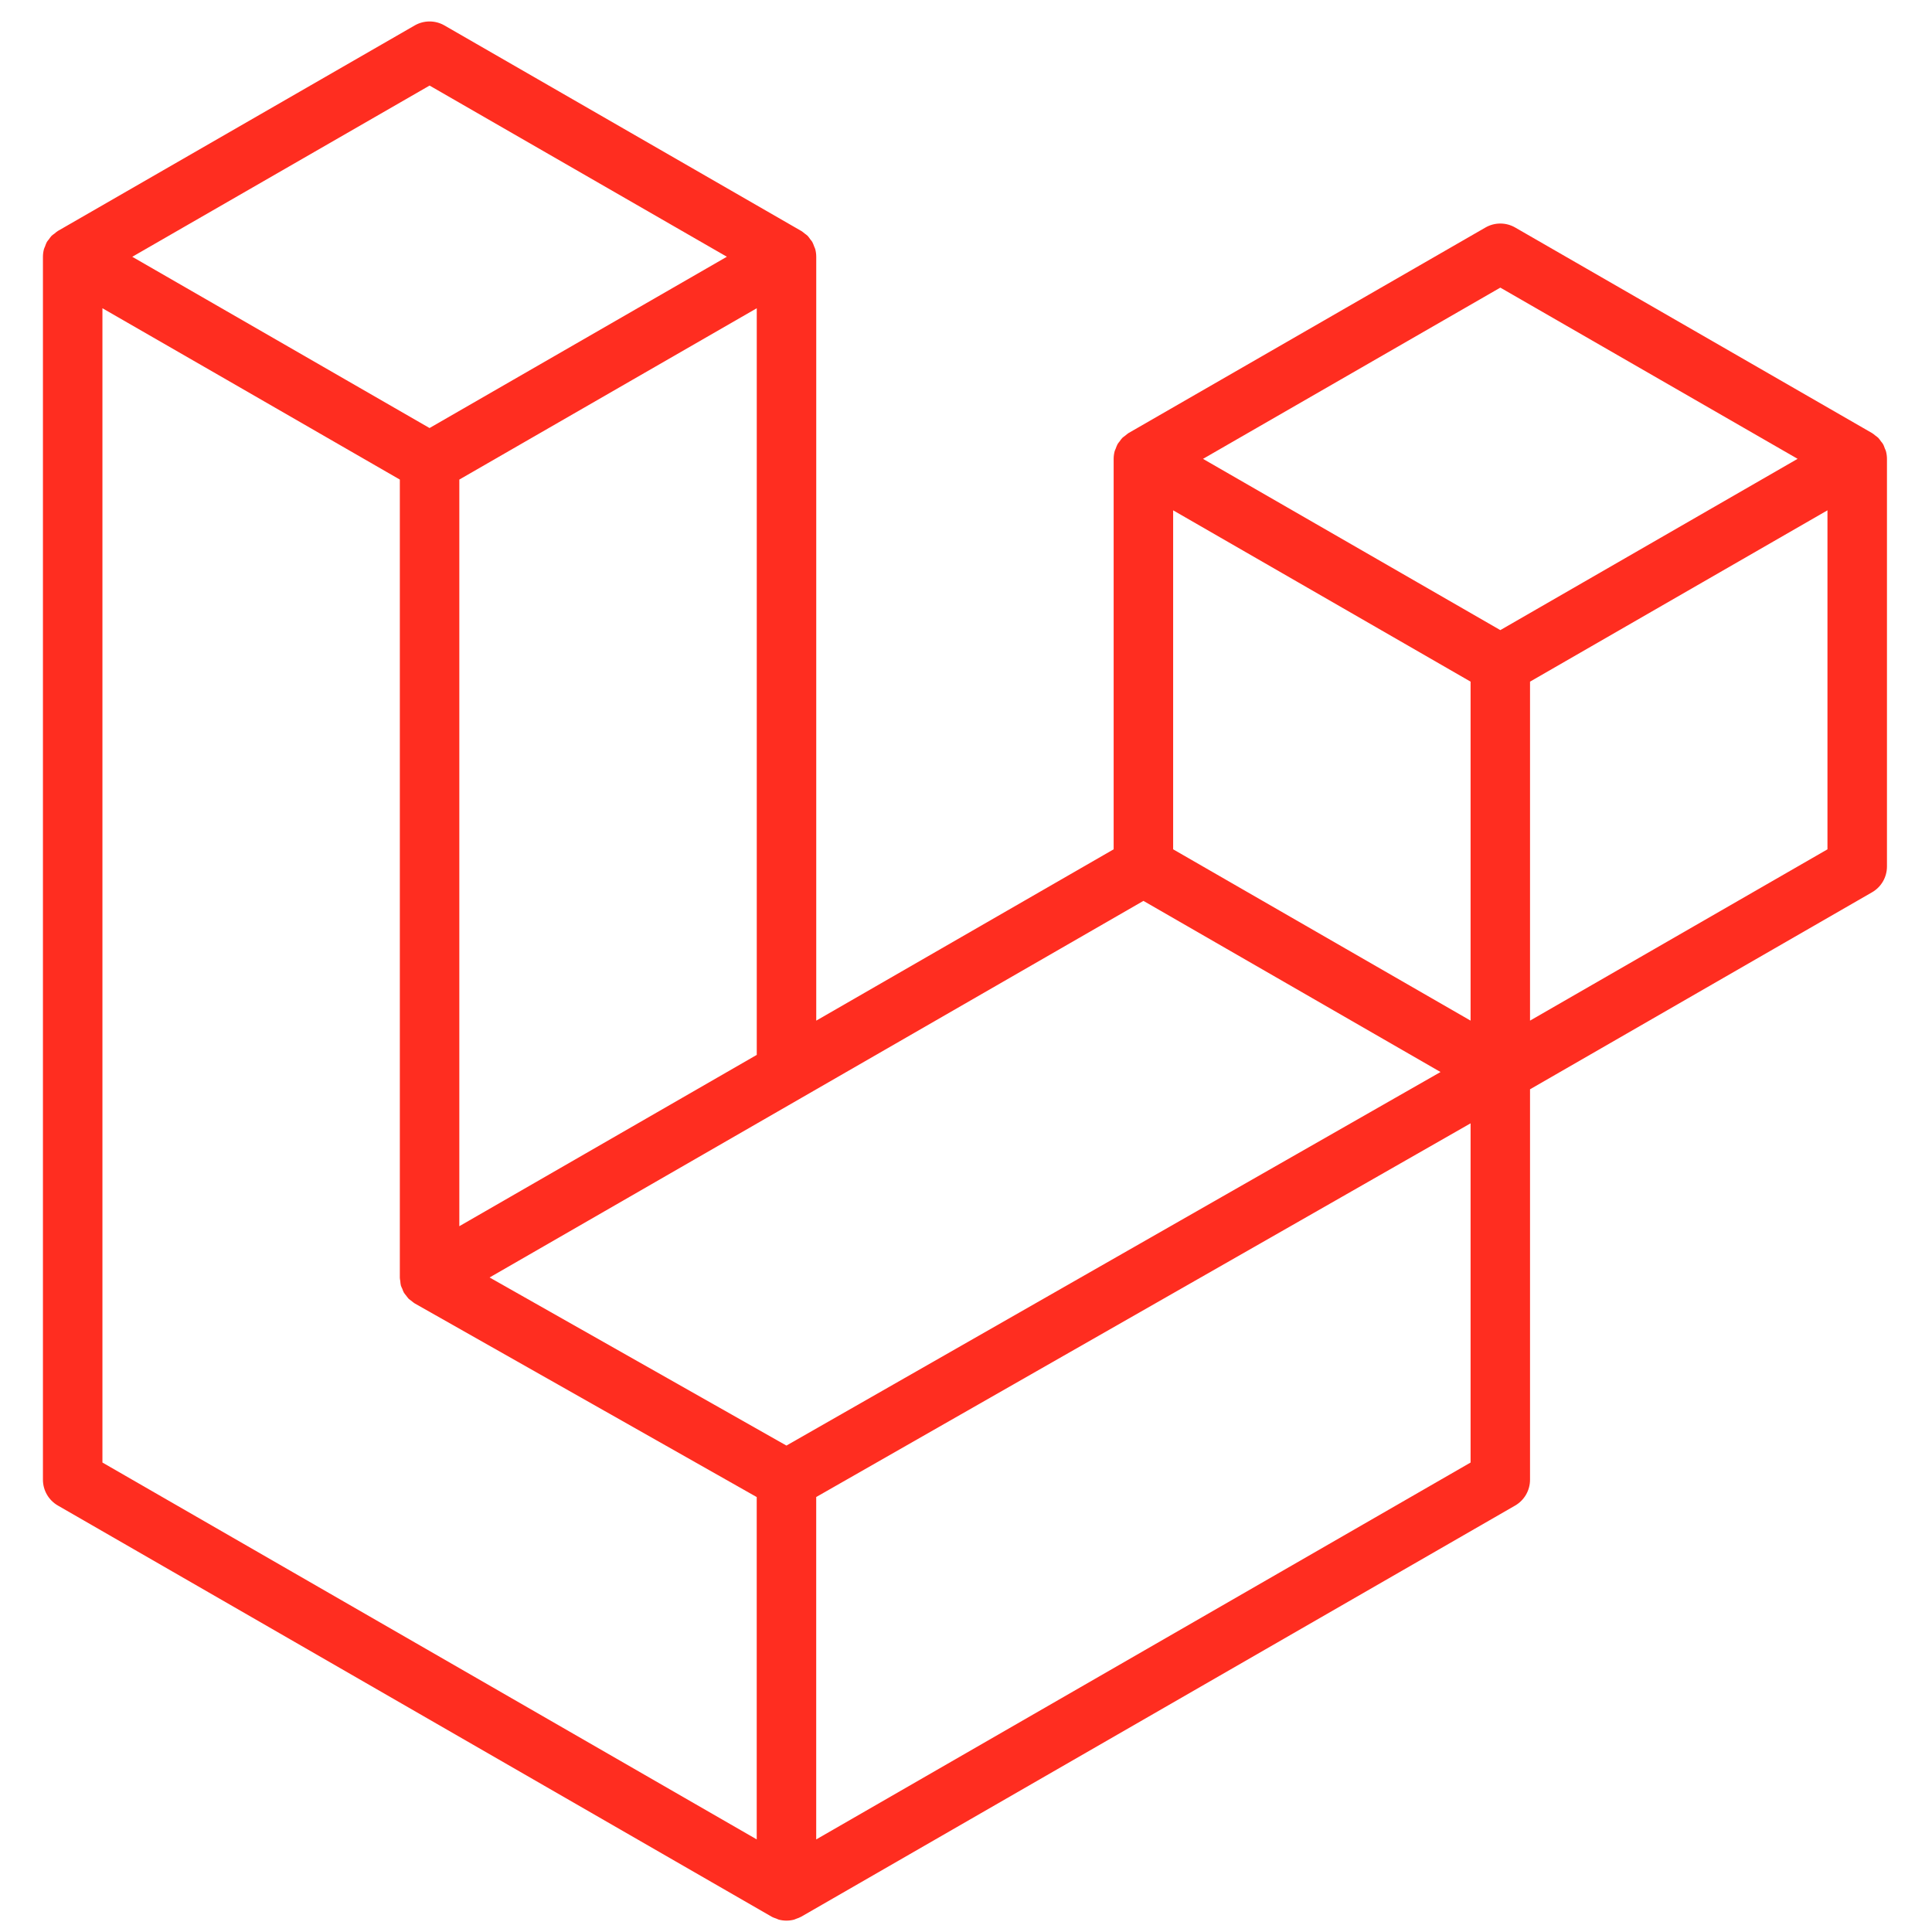
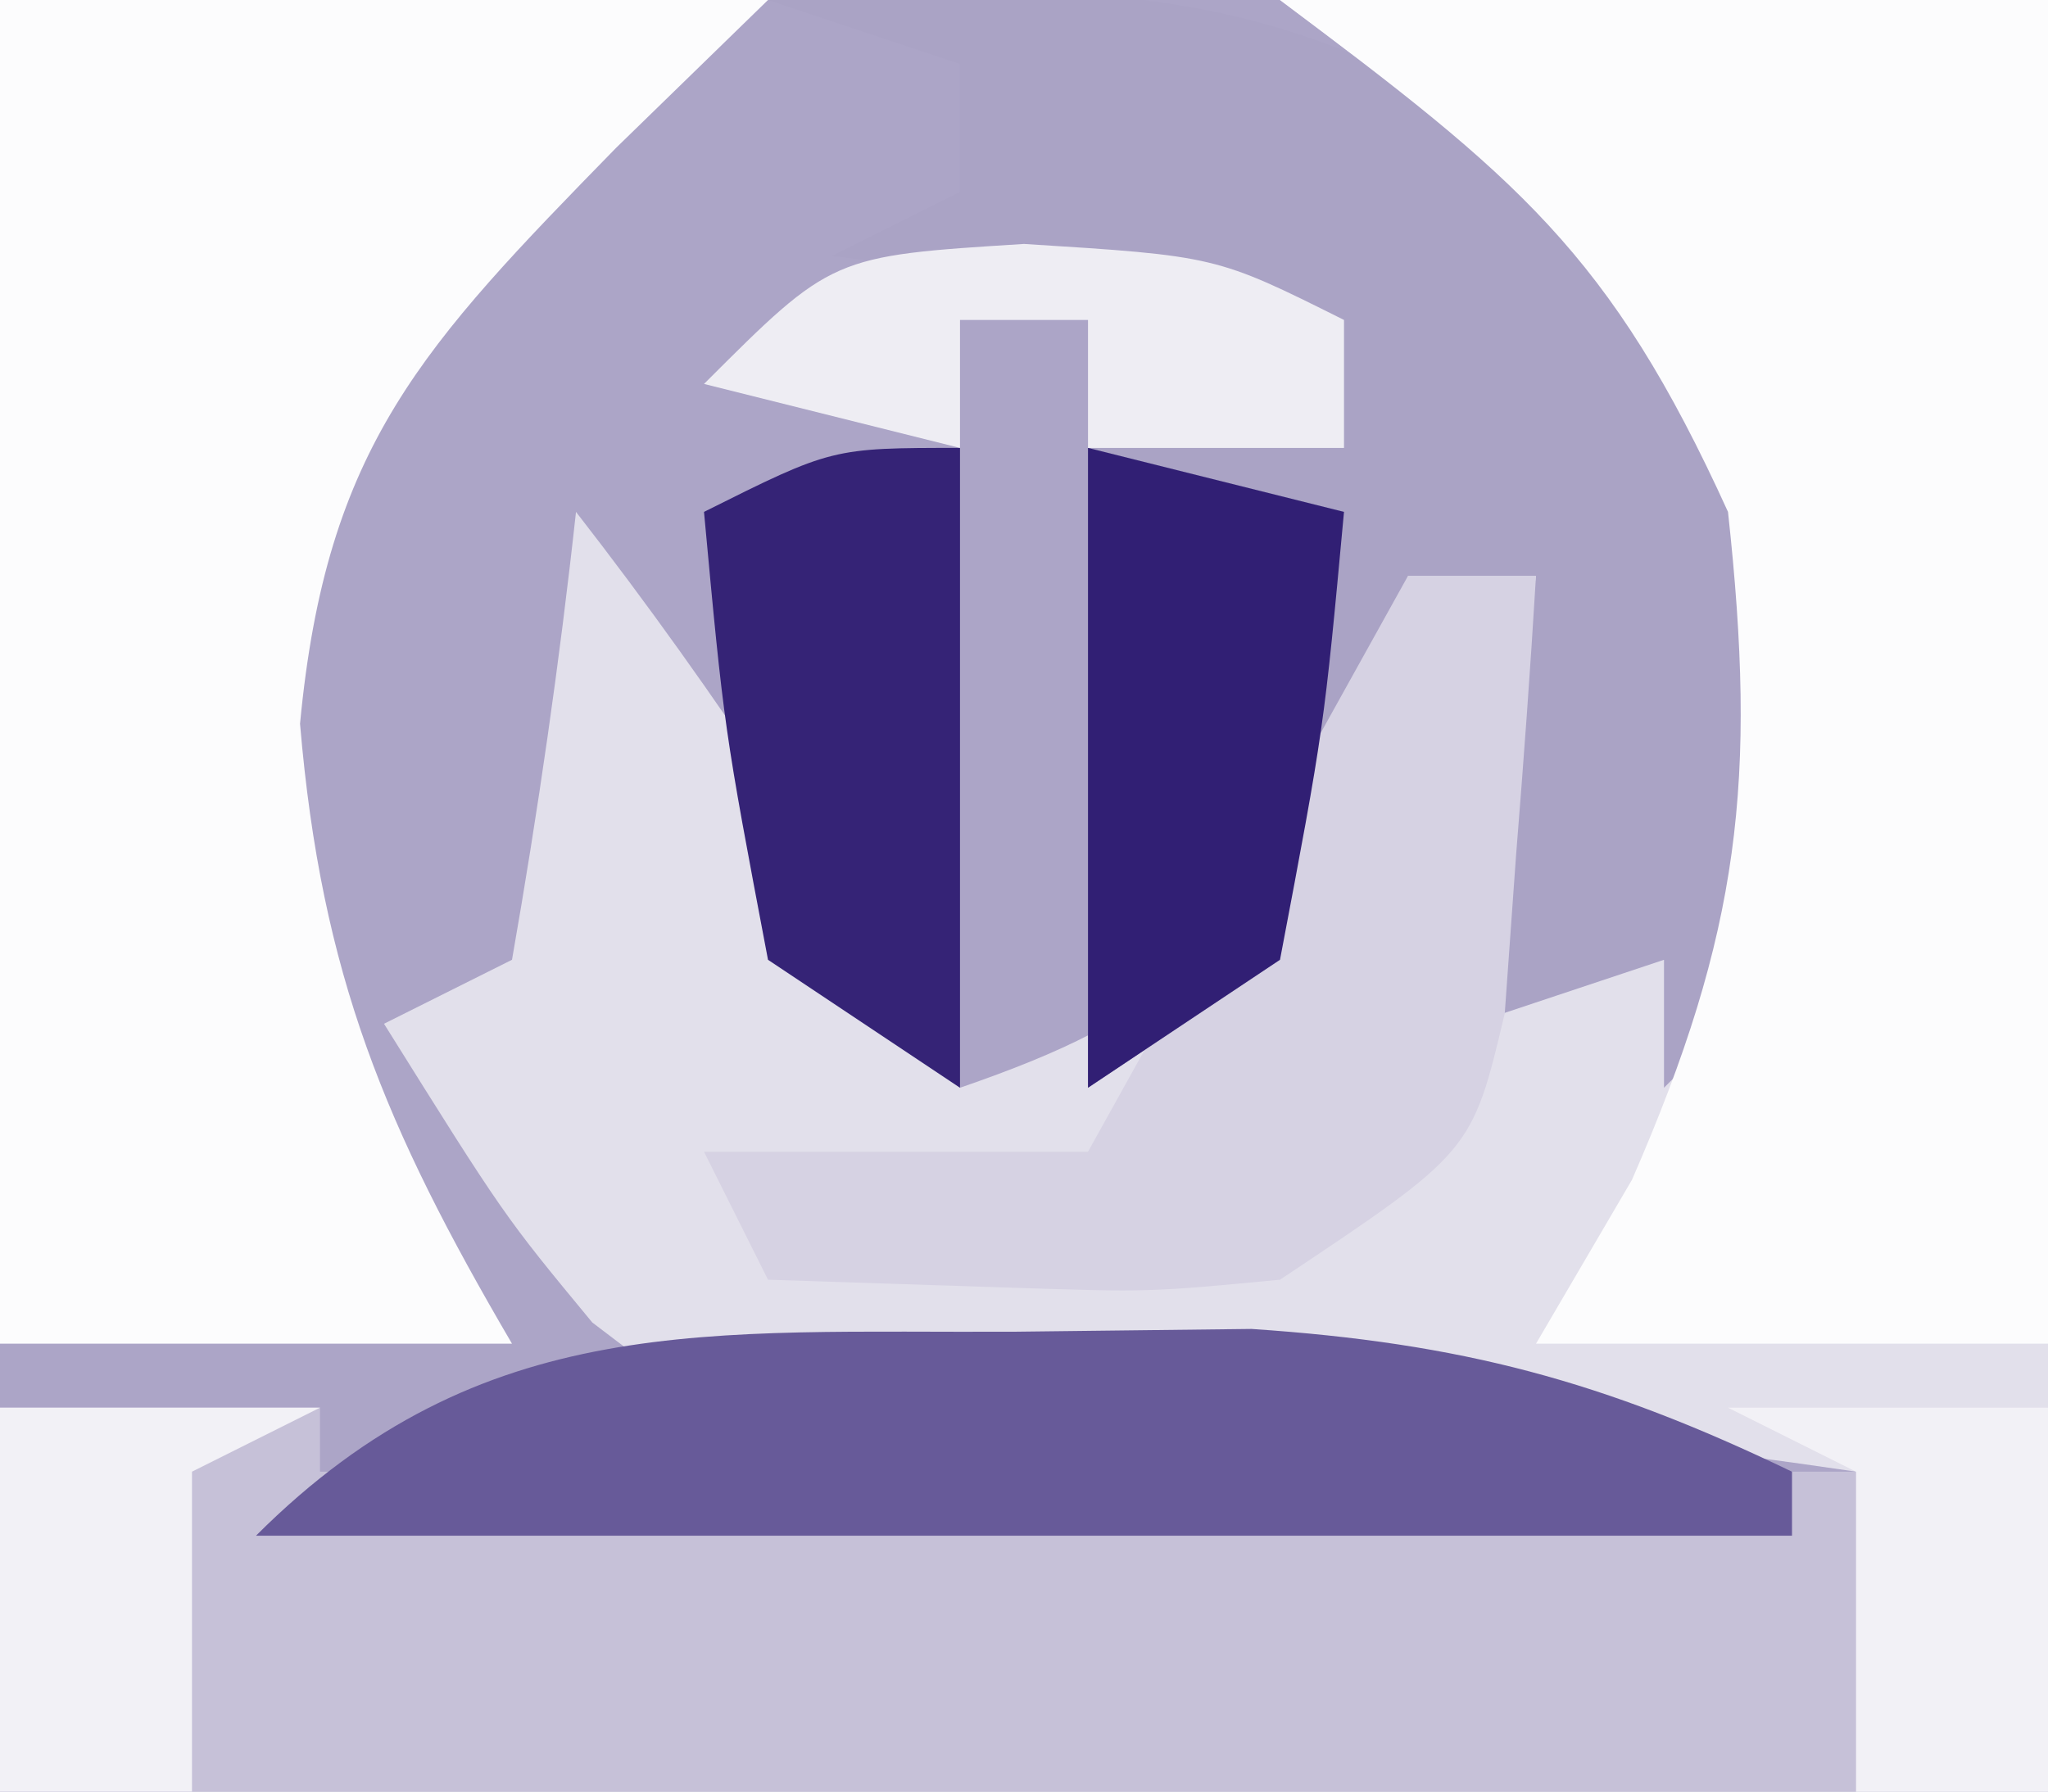
- <svg xmlns="http://www.w3.org/2000/svg" width="166" height="166" viewBox="0 0 166 166" fill="none">
-   <path fill-rule="evenodd" clip-rule="evenodd" d="M162.041 38.759C162.099 38.977 162.129 39.201 162.13 39.426V74.452C162.13 74.902 162.011 75.344 161.786 75.733C161.561 76.122 161.237 76.444 160.847 76.668L131.462 93.594V127.141C131.462 128.054 130.977 128.897 130.186 129.357L68.847 164.683C68.707 164.763 68.554 164.814 68.401 164.868C68.343 164.887 68.289 164.922 68.228 164.938C67.8 165.051 67.349 165.051 66.92 164.938C66.85 164.919 66.786 164.881 66.719 164.855C66.579 164.804 66.432 164.76 66.298 164.683L4.972 129.357C4.583 129.133 4.259 128.81 4.034 128.421C3.808 128.032 3.69 127.591 3.689 127.141L3.689 22.063C3.689 21.834 3.721 21.61 3.779 21.393C3.798 21.32 3.843 21.253 3.868 21.179C3.916 21.045 3.961 20.908 4.031 20.783C4.079 20.7 4.149 20.633 4.206 20.557C4.28 20.454 4.347 20.349 4.433 20.26C4.506 20.186 4.602 20.132 4.685 20.068C4.778 19.992 4.861 19.909 4.966 19.848L35.633 2.185C36.022 1.961 36.462 1.844 36.91 1.844C37.358 1.844 37.798 1.961 38.186 2.185L68.851 19.848H68.857C68.959 19.912 69.045 19.992 69.138 20.065C69.221 20.129 69.313 20.186 69.387 20.257C69.476 20.349 69.54 20.454 69.616 20.557C69.671 20.633 69.744 20.7 69.789 20.783C69.862 20.911 69.904 21.045 69.955 21.179C69.98 21.253 70.025 21.32 70.044 21.396C70.103 21.614 70.133 21.838 70.133 22.063V87.694L95.686 72.974V39.423C95.686 39.2 95.718 38.973 95.775 38.759C95.798 38.683 95.839 38.615 95.865 38.542C95.916 38.408 95.96 38.271 96.031 38.146C96.079 38.063 96.149 37.996 96.203 37.92C96.279 37.818 96.343 37.712 96.433 37.623C96.506 37.549 96.599 37.495 96.681 37.431C96.777 37.355 96.86 37.272 96.962 37.211L127.633 19.548C128.021 19.324 128.461 19.206 128.91 19.206C129.358 19.206 129.798 19.324 130.186 19.548L160.85 37.211C160.959 37.275 161.042 37.355 161.137 37.428C161.217 37.492 161.31 37.549 161.383 37.62C161.473 37.712 161.536 37.818 161.613 37.92C161.67 37.996 161.741 38.063 161.785 38.146C161.859 38.271 161.9 38.408 161.951 38.542C161.98 38.615 162.021 38.683 162.041 38.759ZM157.018 72.974V43.848L146.287 50.028L131.462 58.568V87.694L157.021 72.974H157.018ZM126.354 125.663V96.518L111.771 104.85L70.13 128.626V158.046L126.354 125.663ZM8.801 26.485V125.663L65.018 158.043V128.629L35.649 112L35.64 111.994L35.627 111.988C35.528 111.93 35.445 111.847 35.353 111.777C35.273 111.713 35.18 111.662 35.11 111.592L35.104 111.582C35.021 111.502 34.963 111.403 34.893 111.314C34.829 111.228 34.753 111.154 34.702 111.065L34.699 111.055C34.641 110.96 34.606 110.845 34.565 110.736C34.523 110.64 34.469 110.551 34.443 110.449C34.411 110.328 34.405 110.197 34.392 110.072C34.379 109.976 34.354 109.881 34.354 109.785V109.778V41.205L19.532 32.662L8.801 26.485ZM36.913 7.35L11.364 22.063L36.907 36.777L62.453 22.06L36.907 7.35H36.913ZM50.2 99.174L65.022 90.637V26.485L54.291 32.665L39.466 41.205V105.357L50.2 99.174ZM128.91 24.713L103.363 39.426L128.91 54.14L154.453 39.423L128.91 24.713ZM126.354 58.568L111.529 50.028L100.798 43.848V72.974L115.619 81.511L126.354 87.694V58.568ZM67.571 124.205L105.042 102.803L123.772 92.109L98.245 77.405L68.854 94.334L42.066 109.762L67.571 124.205Z" fill="#FF2D20" />
+ <svg xmlns="http://www.w3.org/2000/svg" version="1.1" width="32" height="28">
+   <path d="M0 0 C10.56 0 21.12 0 32 0 C32 9.24 32 18.48 32 28 C21.44 28 10.88 28 0 28 C0 18.76 0 9.52 0 0 Z " fill="#ACA5C7" transform="translate(0,0)" />
+   <path d="M0 0 C3.96 0 7.92 0 12 0 C12 9.24 12 18.48 12 28 C11.01 28 10.02 28 9 28 C9 26.35 9 24.7 9 23 C4.455 22.327 0.4 22.017 -4.188 22.312 C-8.478 22.398 -8.478 22.398 -10.746 20.668 C-12.125 19 -12.125 19 -14 16 C-13.34 15.67 -12.68 15.34 -12 15 C-11.593 12.678 -11.256 10.343 -11 8 C-8.76 10.88 -6.838 13.849 -5 17 C-1.709 15.865 -1.004 15.007 0.75 11.875 C1.163 10.926 1.575 9.977 2 9 C2.66 9 3.32 9 4 9 C4 10.98 4 12.96 4 15 C4.99 15 5.98 15 7 15 C7.294 9.994 7.118 7.008 4 3 C2.68 2.01 1.36 1.02 0 0 Z " fill="#E2E0EB" transform="translate(20,0)" />
+   <path d="M0 0 C6.058 -0.418 9.19 -0.123 14 4 C16.578 7.398 16.307 10.852 16 15 C15.34 15.66 14.68 16.32 14 17 C14 16.34 14 15.68 14 15 C13.01 15.33 12.02 15.66 11 16 C11.33 13.69 11.66 11.38 12 9 C11.34 9 10.68 9 10 9 C9.732 9.949 9.464 10.898 9.188 11.875 C8 15 8 15 5 17 C5 13.7 5 10.4 5 7 C6.32 7 7.64 7 9 7 C9 6.34 9 5.68 9 5 C6.36 4.67 3.72 4.34 1 4 C1.66 3.67 2.32 3.34 3 3 C3 2.34 3 1.68 3 1 C2.01 0.67 1.02 0.34 0 0 Z " fill="#AAA3C5" transform="translate(12,0)" />
+   <path d="M0 0 C1.65 0 3.3 0 5 0 C5 0.33 5 0.66 5 1 C12.92 1 20.84 1 29 1 C29 2.65 29 4.3 29 6 C19.43 6 9.86 6 0 6 C0 4.02 0 2.04 0 0 Z " fill="#C6C1D8" transform="translate(0,22)" />
+   <path d="M0 0 C3.96 0 7.92 0 12 0 C11.216 0.763 10.432 1.526 9.625 2.312 C6.607 5.403 5.098 6.966 4.688 11.312 C5.021 15.243 6.023 17.623 8 21 C5.36 21 2.72 21 0 21 C0 14.07 0 7.14 0 0 Z " fill="#FCFCFD" transform="translate(0,0)" />
+   <path d="M0 0 C3.96 0 7.92 0 12 0 C12 6.93 12 13.86 12 21 C9.36 21 6.72 21 4 21 C4.495 20.154 4.99 19.309 5.5 18.438 C7.193 14.557 7.457 12.191 7 8 C5.158 3.947 3.699 2.775 0 0 Z " fill="#FCFCFD" transform="translate(20,0)" />
+   <path d="M0 0 C1.214 -0.014 2.429 -0.028 3.68 -0.043 C6.968 0.177 9.179 0.77 12.125 2.188 C12.125 2.518 12.125 2.848 12.125 3.188 C4.205 3.188 -3.715 3.188 -11.875 3.188 C-8.336 -0.351 -4.78 0.025 0 0 Z " fill="#675A99" transform="translate(15.875,20.8125)" />
+   <path d="M0 0 C0.66 0 1.32 0 2 0 C1.913 1.459 1.805 2.918 1.688 4.375 C1.629 5.187 1.571 5.999 1.512 6.836 C1 9 1 9 -2 11 C-4.043 11.195 -4.043 11.195 -6.188 11.125 C-8.075 11.063 -8.075 11.063 -10 11 C-10.33 10.34 -10.66 9.68 -11 9 C-9.02 9 -7.04 9 -5 9 C-3.35 6.03 -1.7 3.06 0 0 Z " fill="#D6D2E3" transform="translate(22,9)" />
+   <path d="M0 0 C0 3.3 0 6.6 0 10 C-0.99 9.34 -1.98 8.68 -3 8 C-3.688 4.375 -3.688 4.375 -4 1 C-2 0 -2 0 0 0 Z " fill="#352376" transform="translate(15,7)" />
+   <path d="M0 0 C1.32 0.33 2.64 0.66 4 1 C3.688 4.375 3.688 4.375 3 8 C2.01 8.66 1.02 9.32 0 10 C0 6.7 0 3.4 0 0 Z " fill="#311F74" transform="translate(17,7)" />
+   <path d="M0 0 C3 0.188 3 0.188 5 1.188 C5 1.847 5 2.507 5 3.188 C3.68 3.188 2.36 3.188 1 3.188 C1 2.527 1 1.867 1 1.188 C0.34 1.188 -0.32 1.188 -1 1.188 C-1 1.847 -1 2.507 -1 3.188 C-2.32 2.857 -3.64 2.527 -5 2.188 C-3 0.188 -3 0.188 0 0 Z " fill="#EEEDF3" transform="translate(16,3.8125)" />
+   <path d="M0 0 C1.65 0 3.3 0 5 0 C5 1.98 5 3.96 5 6 C4.01 6 3.02 6 2 6 C2 4.35 2 2.7 2 1 C1.34 0.67 0.68 0.34 0 0 Z " fill="#F2F1F6" transform="translate(27,22)" />
+   <path d="M0 0 C1.65 0 3.3 0 5 0 C4.01 0.495 4.01 0.495 3 1 C3 2.65 3 4.3 3 6 C2.01 6 1.02 6 0 6 C0 4.02 0 2.04 0 0 Z " fill="#F2F1F6" transform="translate(0,22)" />
</svg>
